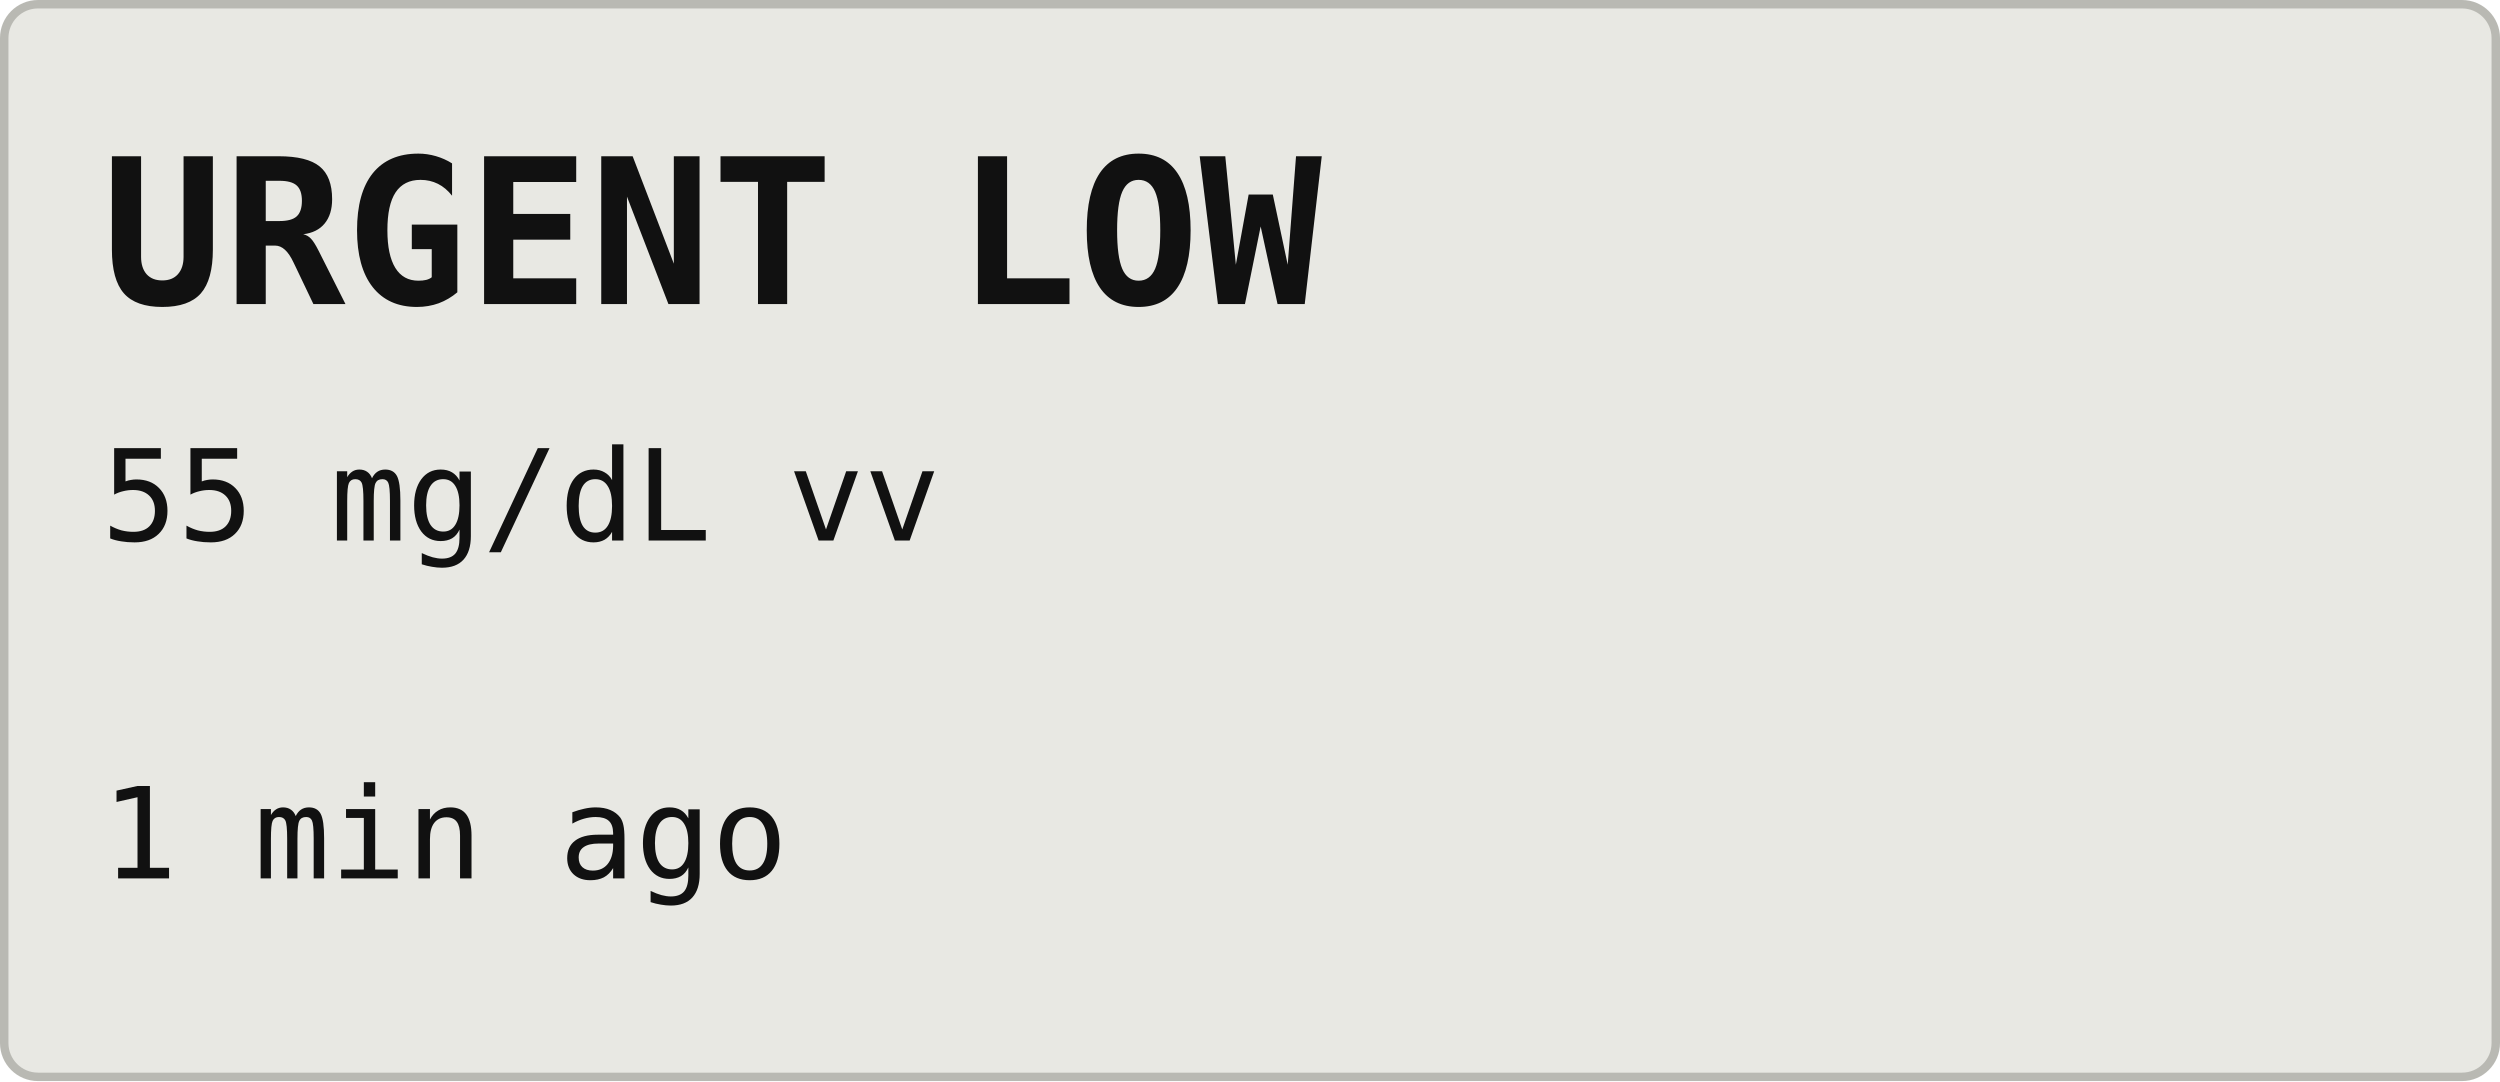
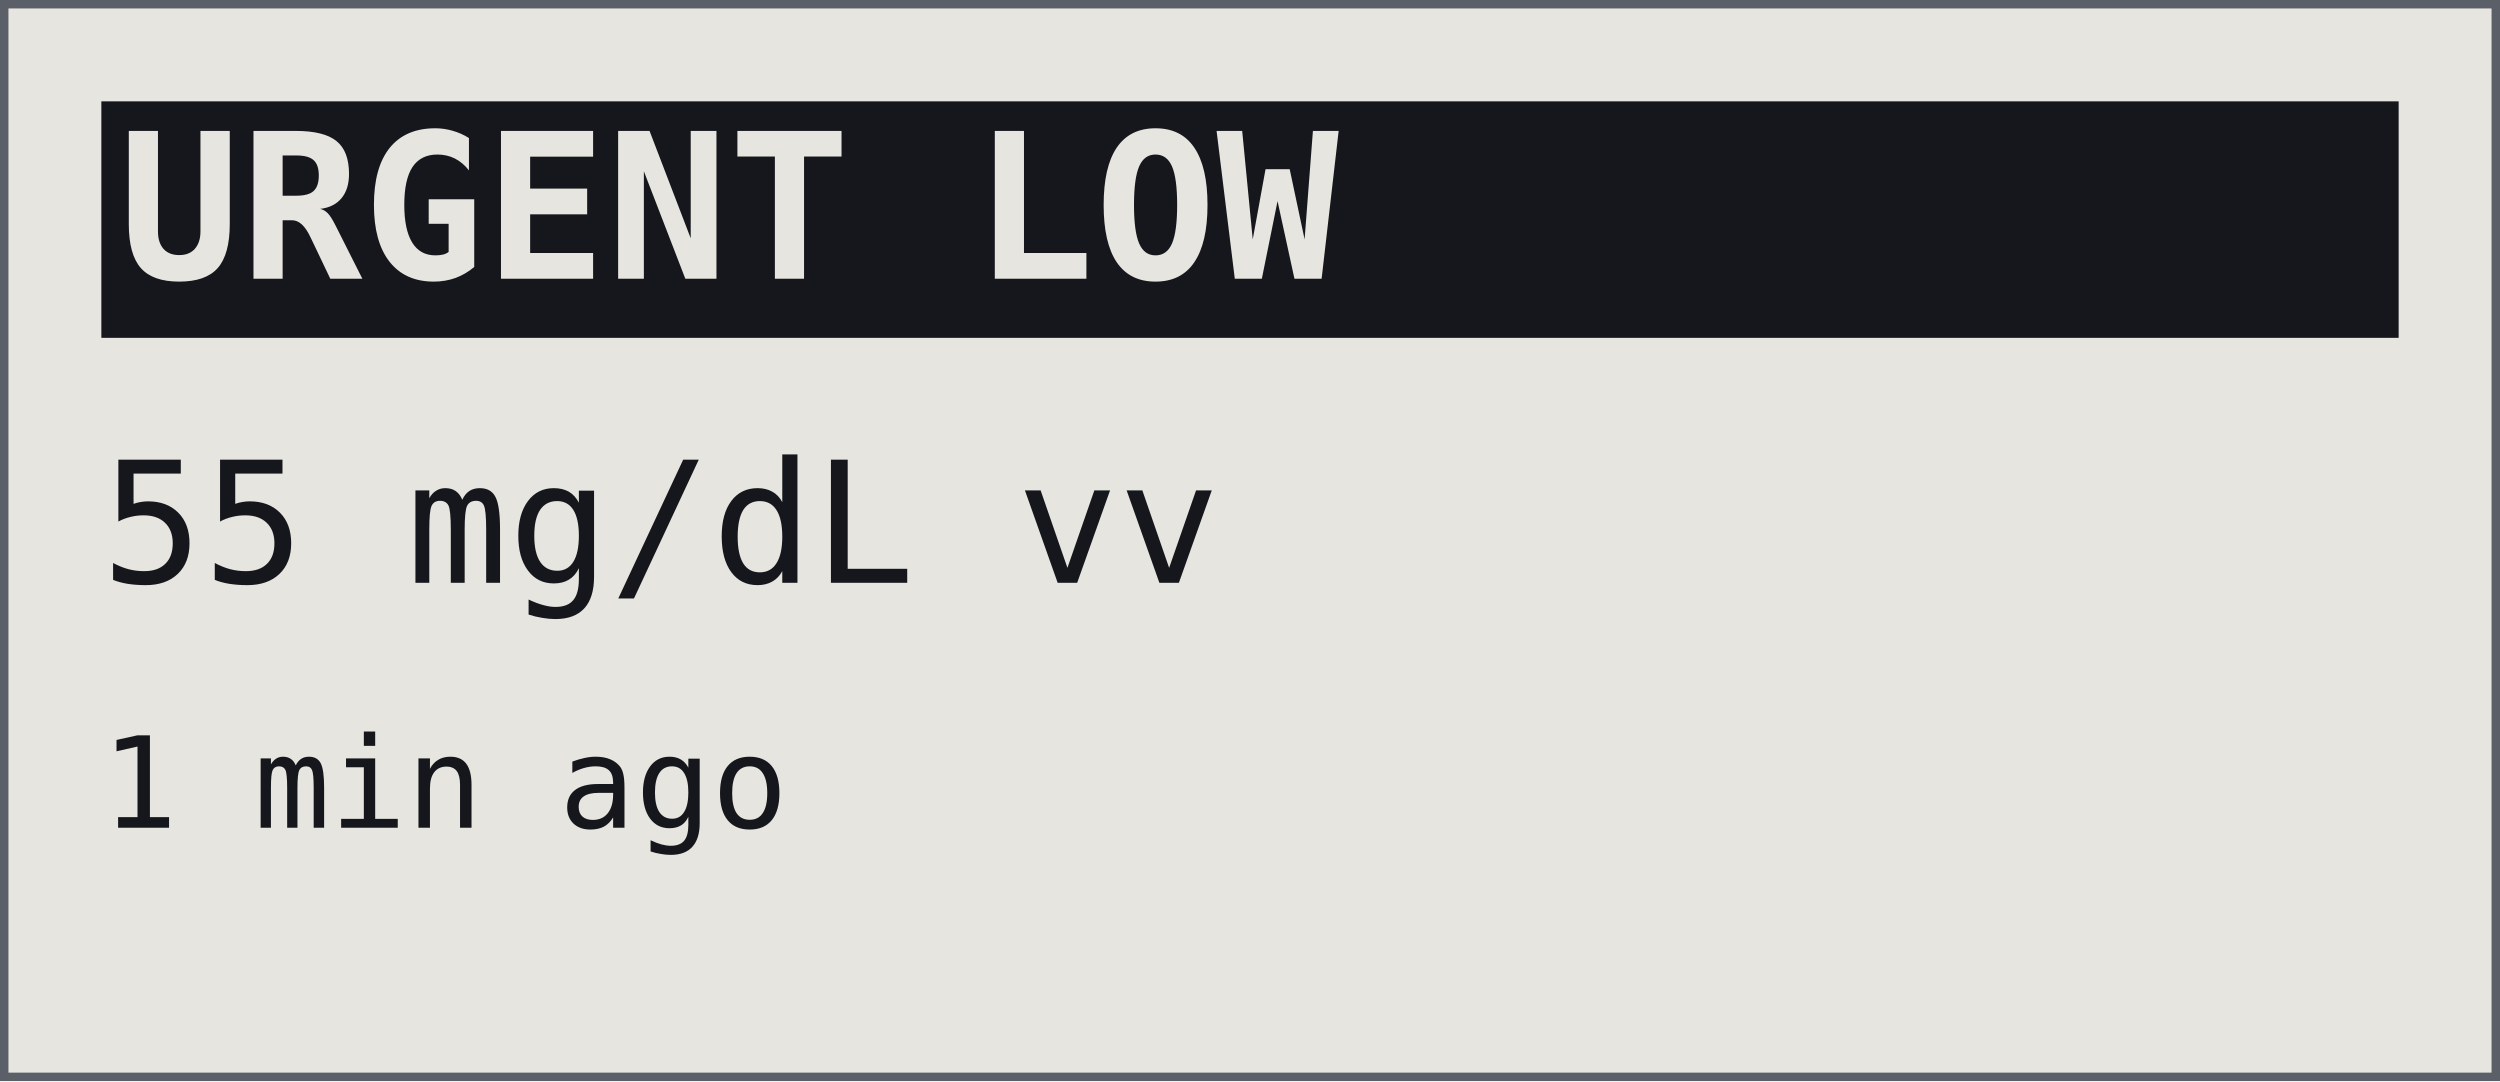
- <svg xmlns="http://www.w3.org/2000/svg" width="296" height="128" viewBox="0 0 296 128" role="img" aria-label="URGENT LOW: urgent_low_55">
-   <rect x="0.5" y="0.5" width="295" height="127" rx="4" fill="#e8e8e3" stroke="#b9b9b3" />
-   <text x="12" y="36" fill="#111111" font-family="DejaVu Sans Mono, Consolas, monospace" font-size="24" font-weight="700">URGENT LOW</text>
-   <text x="12" y="64" fill="#111111" font-family="DejaVu Sans Mono, Consolas, monospace" font-size="15">55 mg/dL vv</text>
-   <text x="12" y="104" fill="#111111" font-family="DejaVu Sans Mono, Consolas, monospace" font-size="15">1 min ago</text>
+ <svg xmlns="http://www.w3.org/2000/svg" width="296" height="128" viewBox="0 0 296 128" role="img" aria-label="URGENT LOW / 55 mg/dL vv / 1 min ago">
+   <rect x="0.5" y="0.5" width="295" height="127" fill="#E6E5DF" stroke="#5B6068" />
+   <rect x="12" y="12" width="272" height="28" fill="#15171C" />
+   <text x="14" y="33" fill="#E6E5DF" font-family="IBM Plex Mono, DejaVu Sans Mono, Consolas, monospace" font-size="24" textLength="144" font-weight="700">URGENT LOW</text>
+   <text x="12" y="69" fill="#15171C" font-family="IBM Plex Mono, DejaVu Sans Mono, Consolas, monospace" font-size="20" textLength="132">55 mg/dL vv</text>
+   <text x="12" y="98" fill="#15171C" font-family="IBM Plex Mono, DejaVu Sans Mono, Consolas, monospace" font-size="15" textLength="81">1 min ago</text>
</svg>
